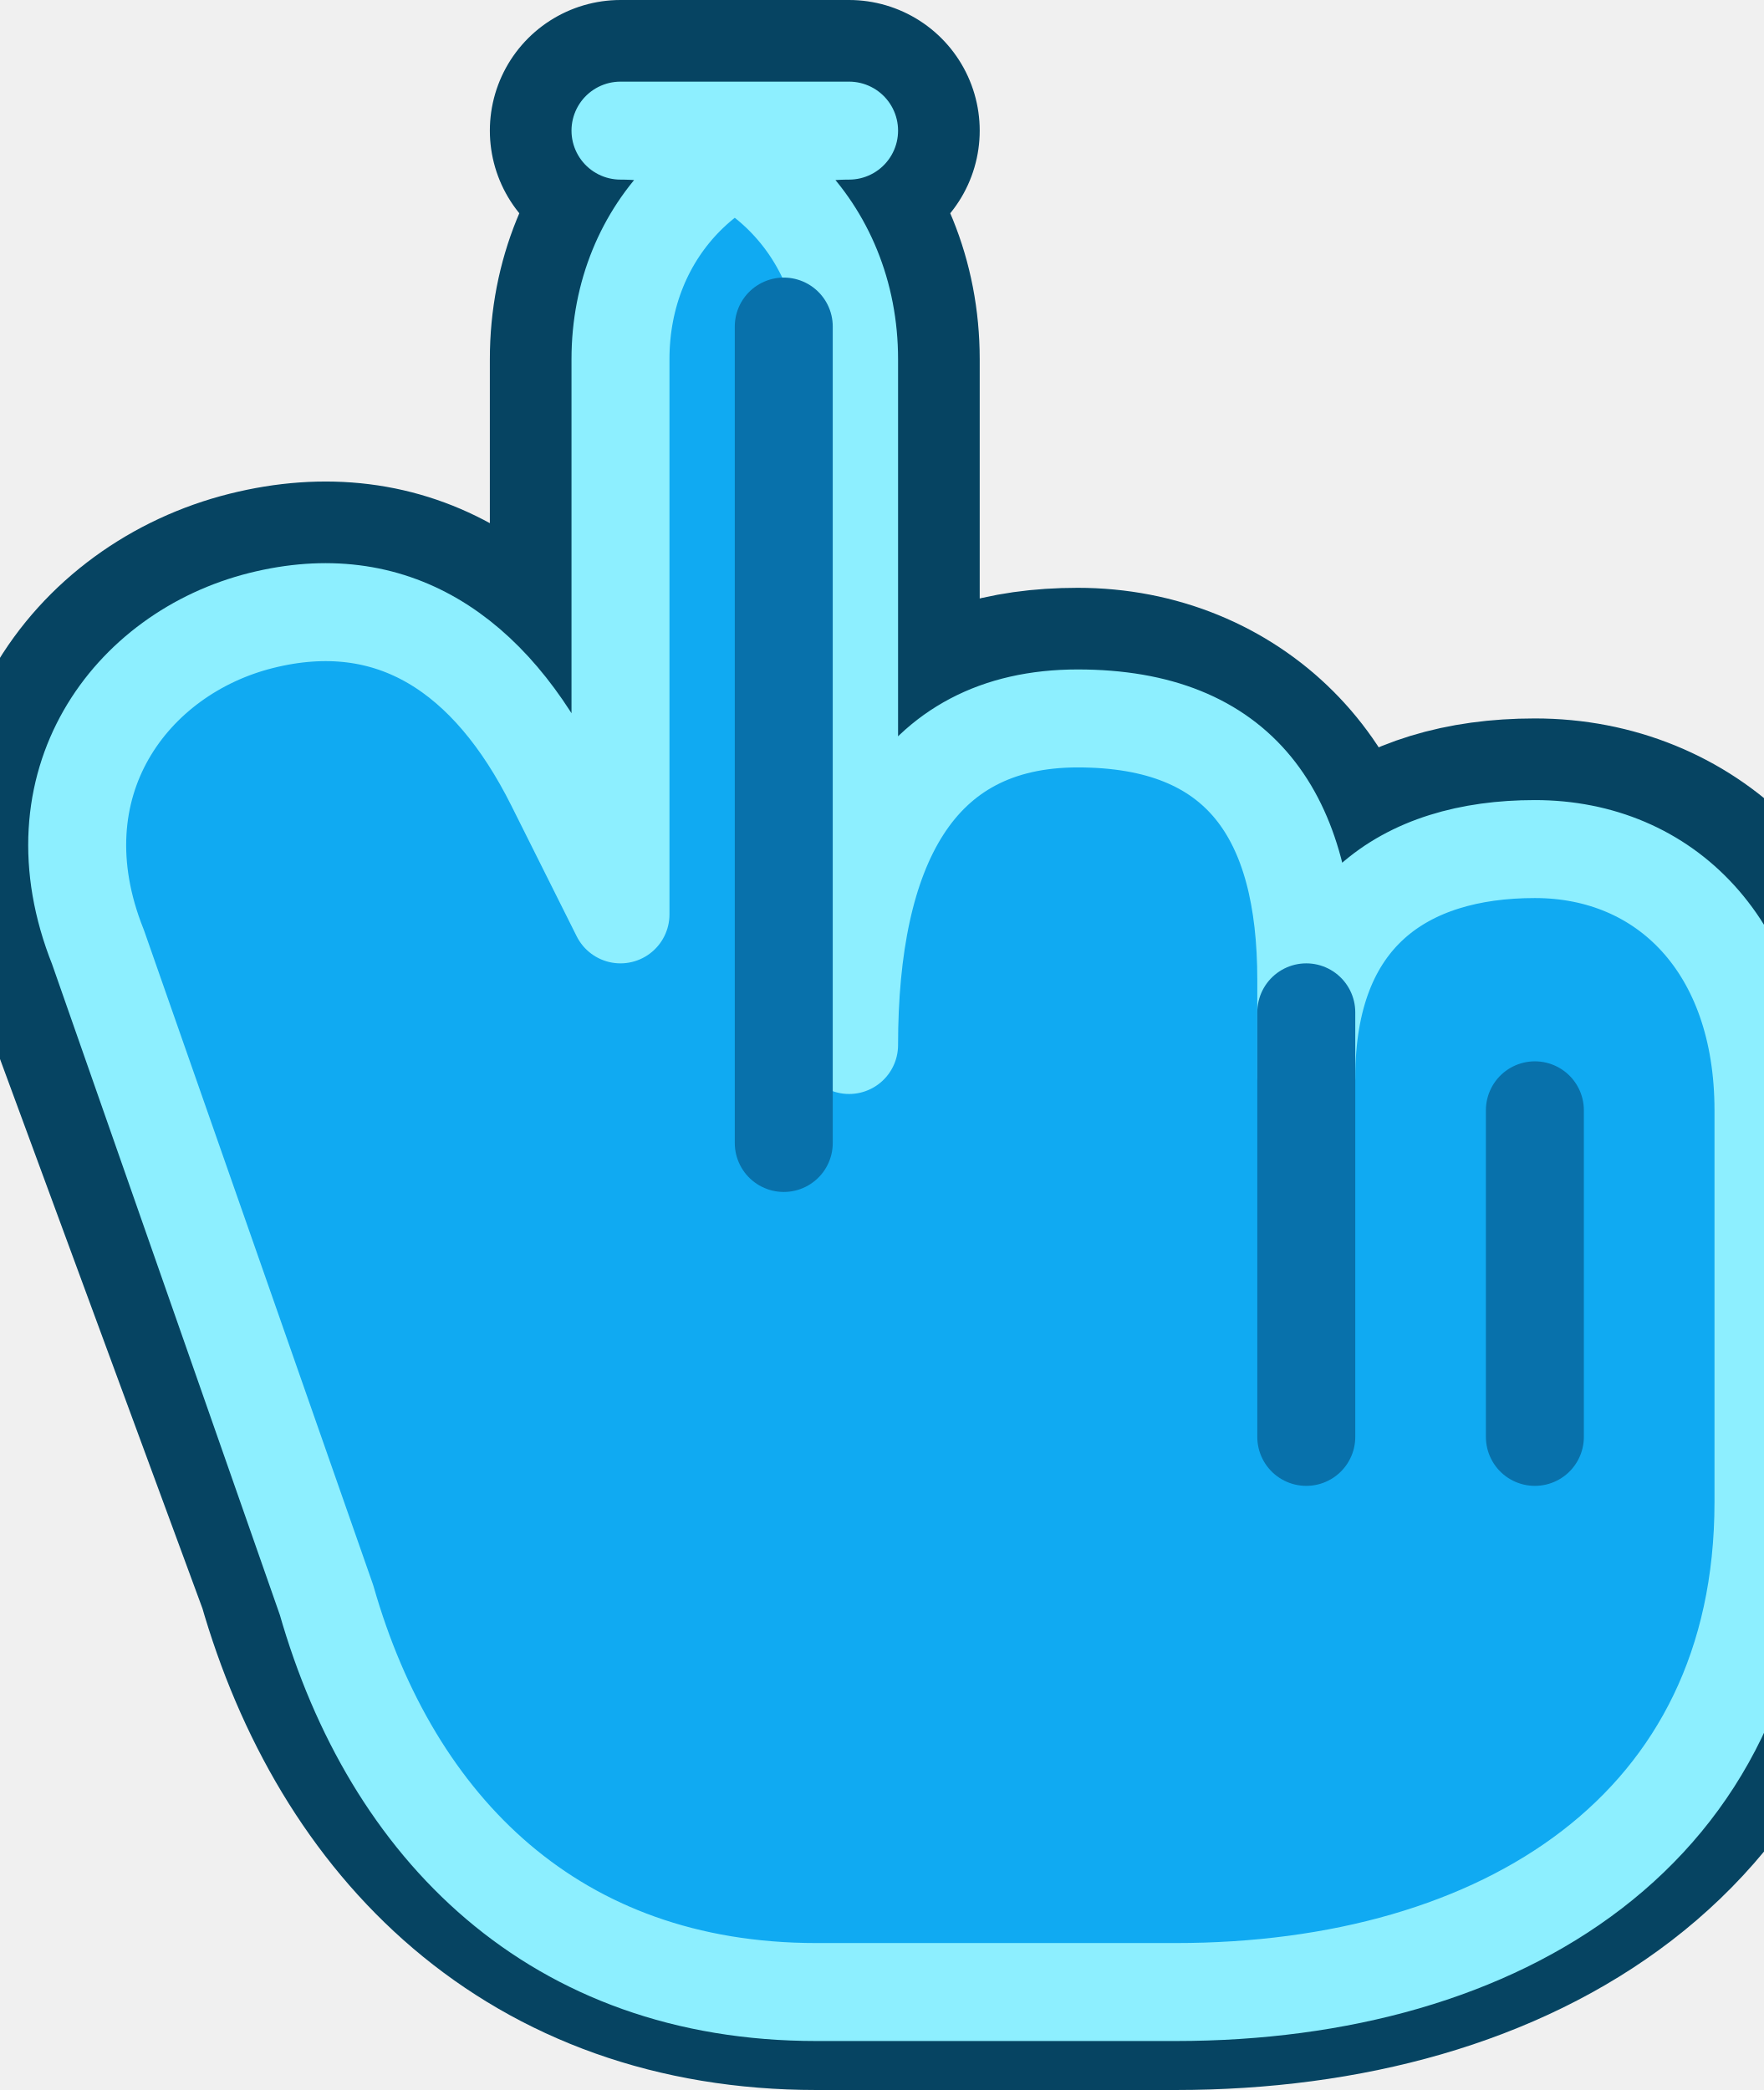
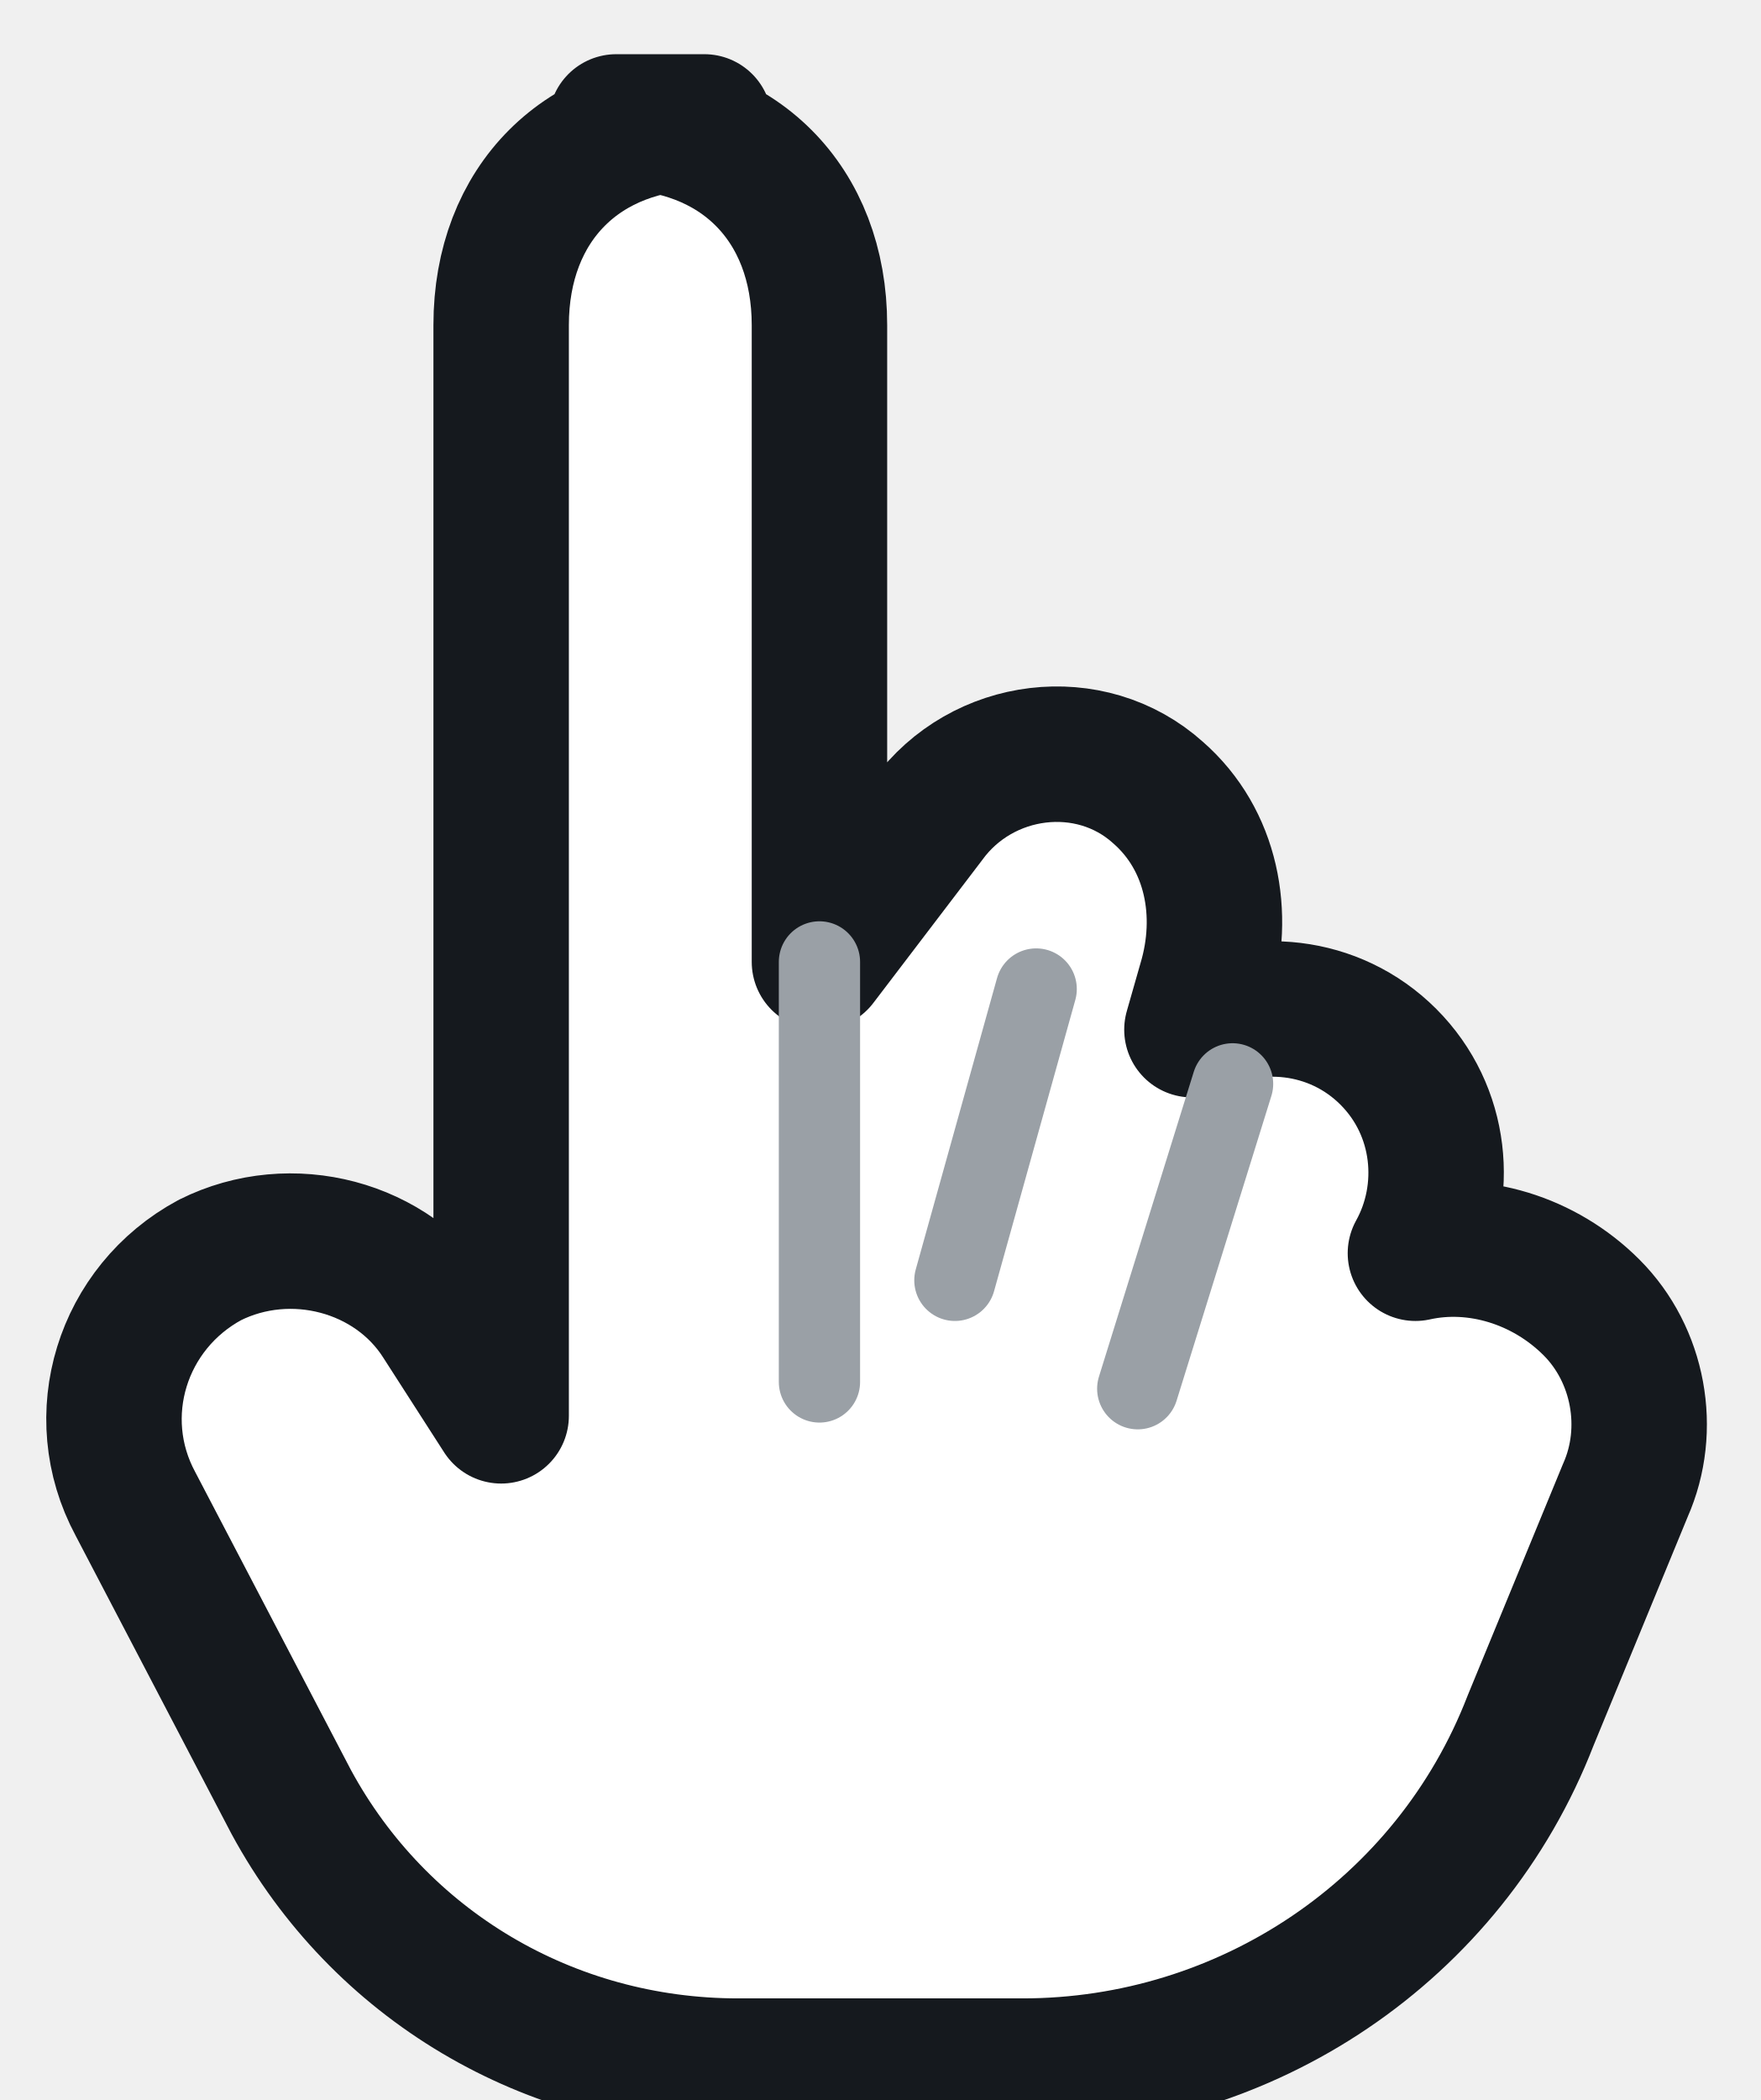
- <svg xmlns="http://www.w3.org/2000/svg" viewBox="0 0 54 64" aria-hidden="true">
-   <path d="M19 4c4 0 7 3 7 7v17c1-4 3-6 7-6s7 3 7 7v2c1-3 3-5 7-5s7 3 7 7v12c0 10-8 15-18 15H25c-8 0-13-5-15-12L3 29c-2-5 1-9 5-10 4-1 7 1 9 5l2 4V11c0-4 3-7 7-7z" fill="#061e35" stroke="#064462" stroke-linejoin="round" stroke-width="8" />
-   <path d="M19 4c4 0 7 3 7 7v21c0-6 2-10 7-10s7 3 7 8v3c0-5 3-7 7-7s7 3 7 8v12c0 10-8 15-18 15H25c-8 0-13-5-15-12L3 29c-2-5 1-9 5-10 4-1 7 1 9 5l2 4V11c0-4 3-7 7-7z" fill="#10aaf2" stroke="#8defff" stroke-linejoin="round" stroke-width="3" />
-   <path d="M24 10v25M40 31v13M47 34v10" fill="none" stroke="#0871ab" stroke-linecap="round" stroke-width="3" />
+ <svg xmlns="http://www.w3.org/2000/svg" viewBox="0 0 26 31" aria-hidden="true">
+   <path d="M9.1 1.8c1.8 0 3 1.2 3 3v9.4l1.6-2.1c.8-1.1 2.4-1.3 3.4-.4.8.7 1 1.8.7 2.8l-.2.7c.9-.5 2.1-.4 2.9.4.8.8.9 2 .4 2.9.9-.2 1.9.1 2.6.8.7.7.9 1.8.5 2.7l-1.4 3.4c-1.2 3.1-4.2 5.1-7.5 5.1h-4.2c-2.8 0-5.3-1.5-6.6-3.9l-2.3-4.4c-.7-1.3-.2-2.9 1.1-3.6 1.2-.6 2.7-.2 3.4.9l.9 1.4V4.8c0-1.8 1.2-3 3-3z" fill="#fff" stroke="#15191e" stroke-linejoin="round" stroke-width="2" />
+   <path d="M12.1 14.2v6.2m3.2-5.8-1.2 4.3m4.1-2.9-1.4 4.5" fill="none" stroke="#9aa0a6" stroke-linecap="round" stroke-width="1.2" />
</svg>
